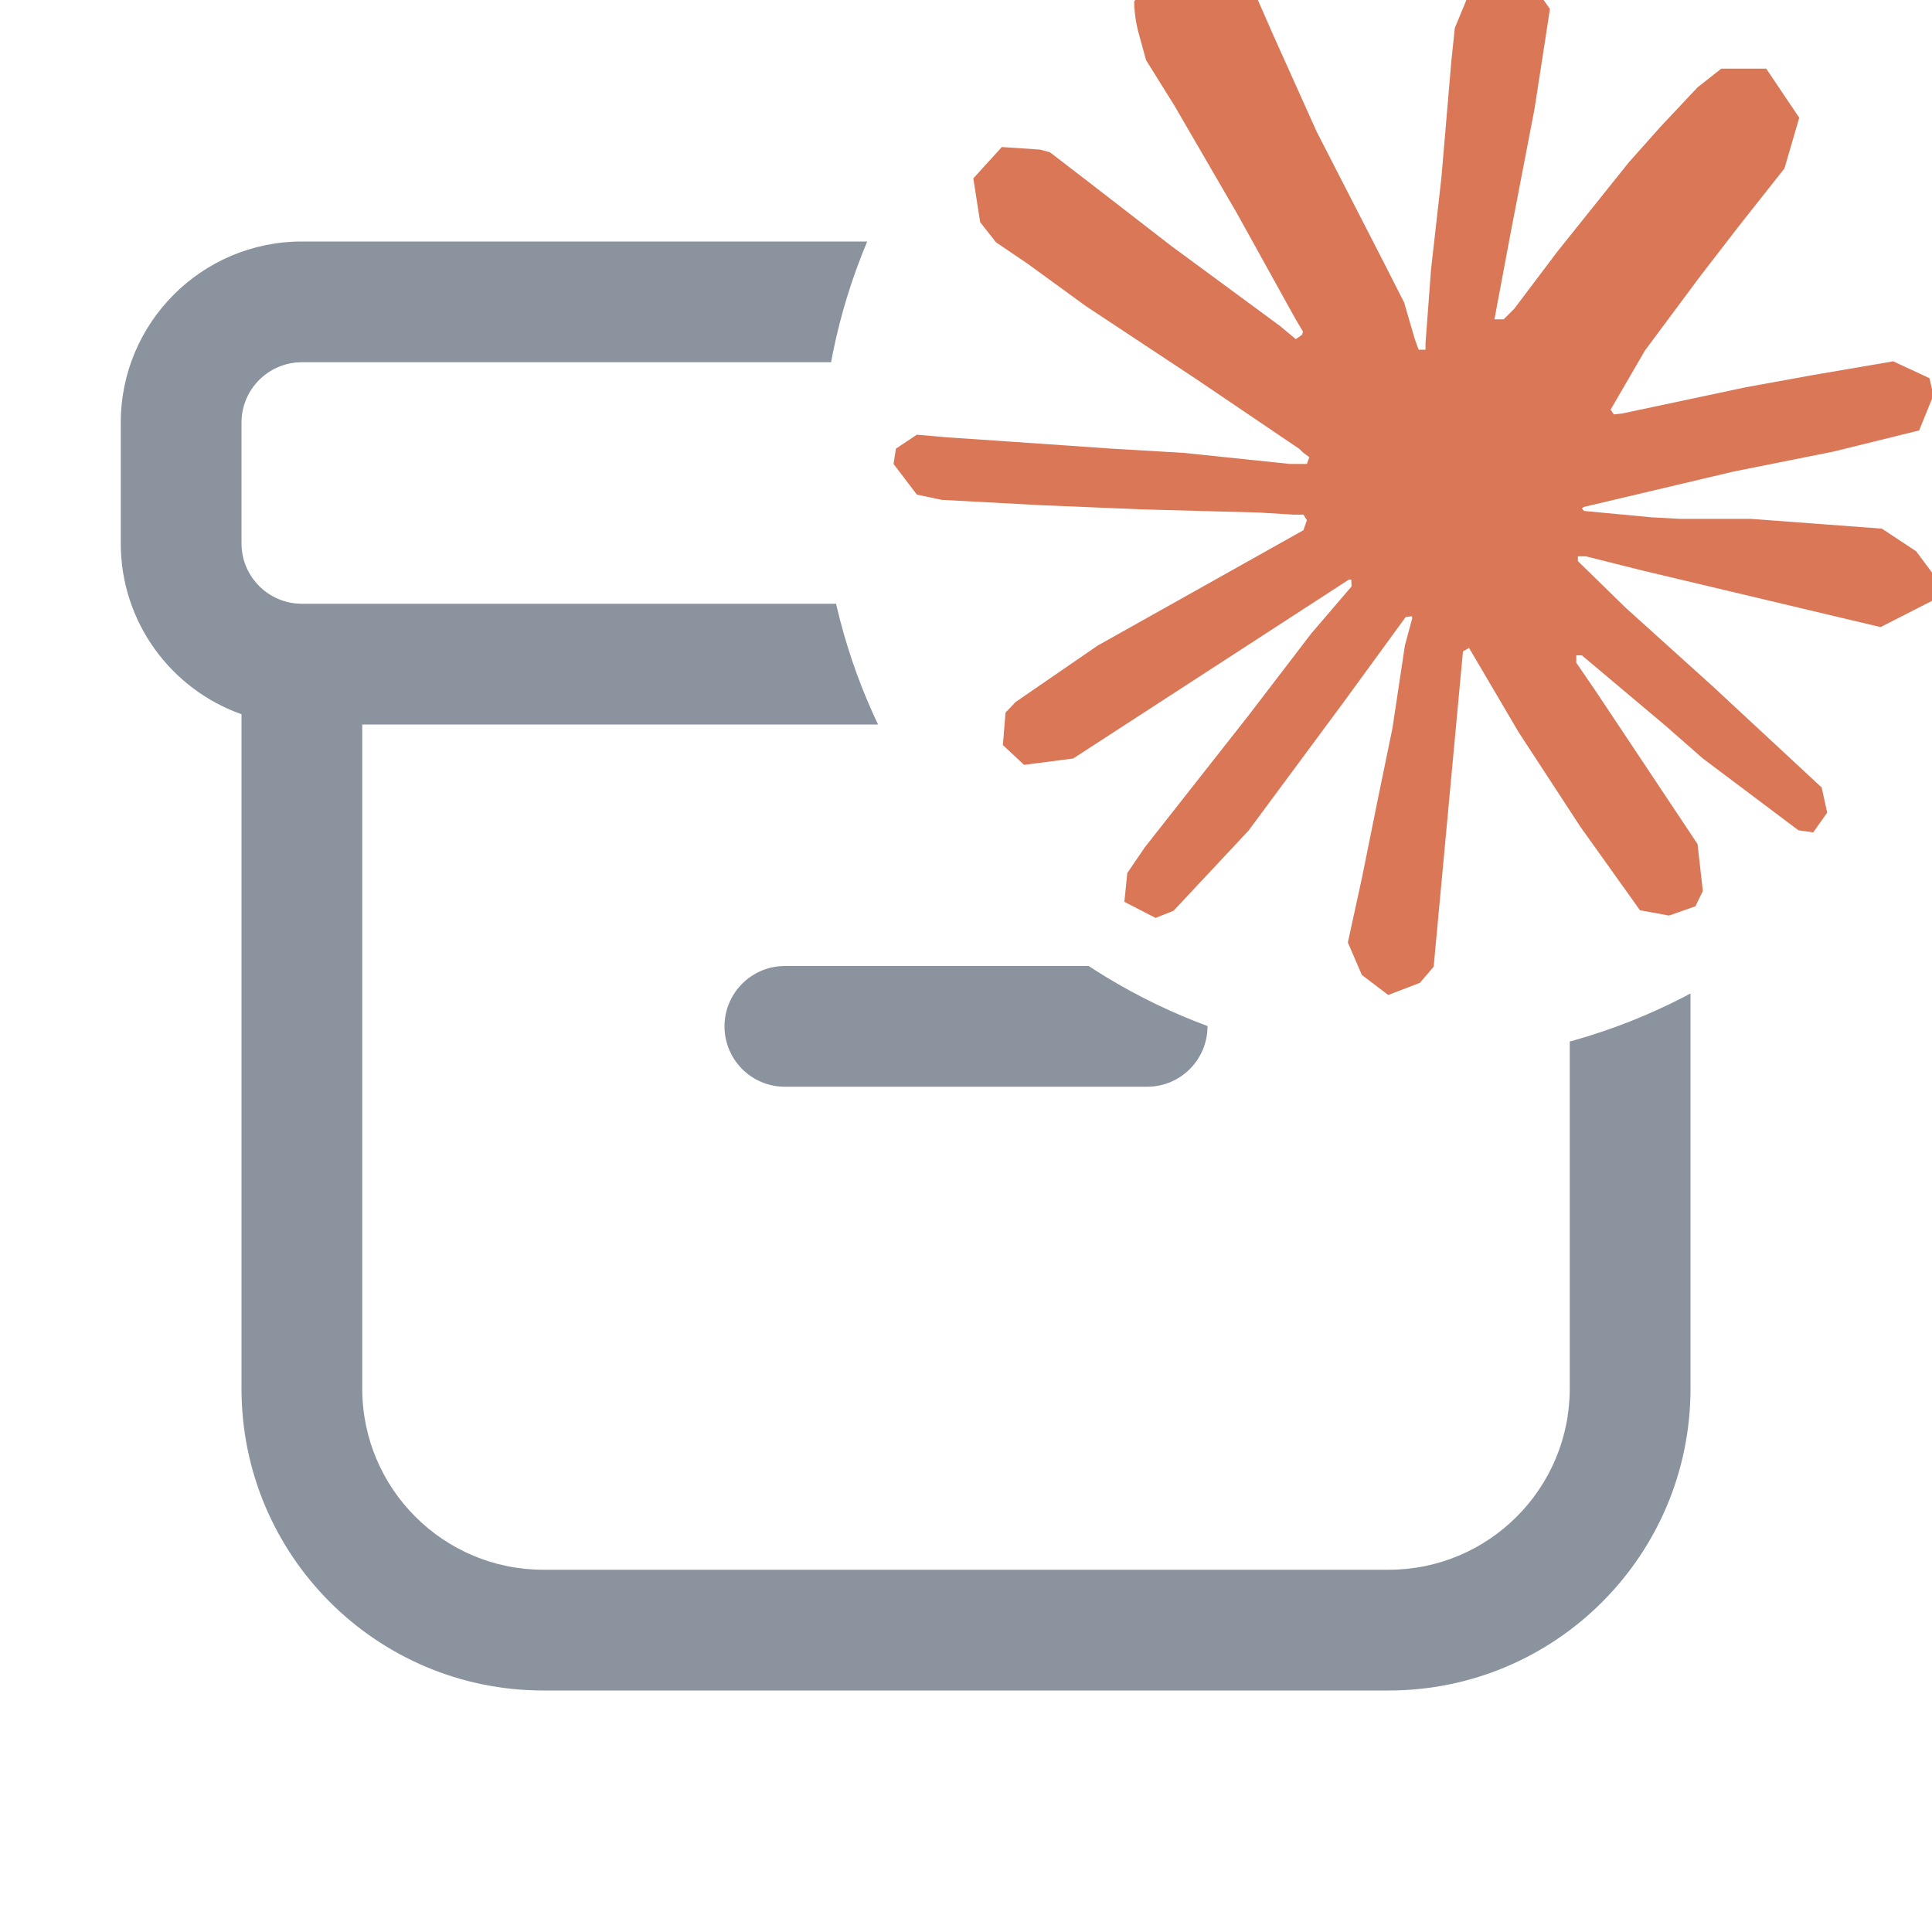
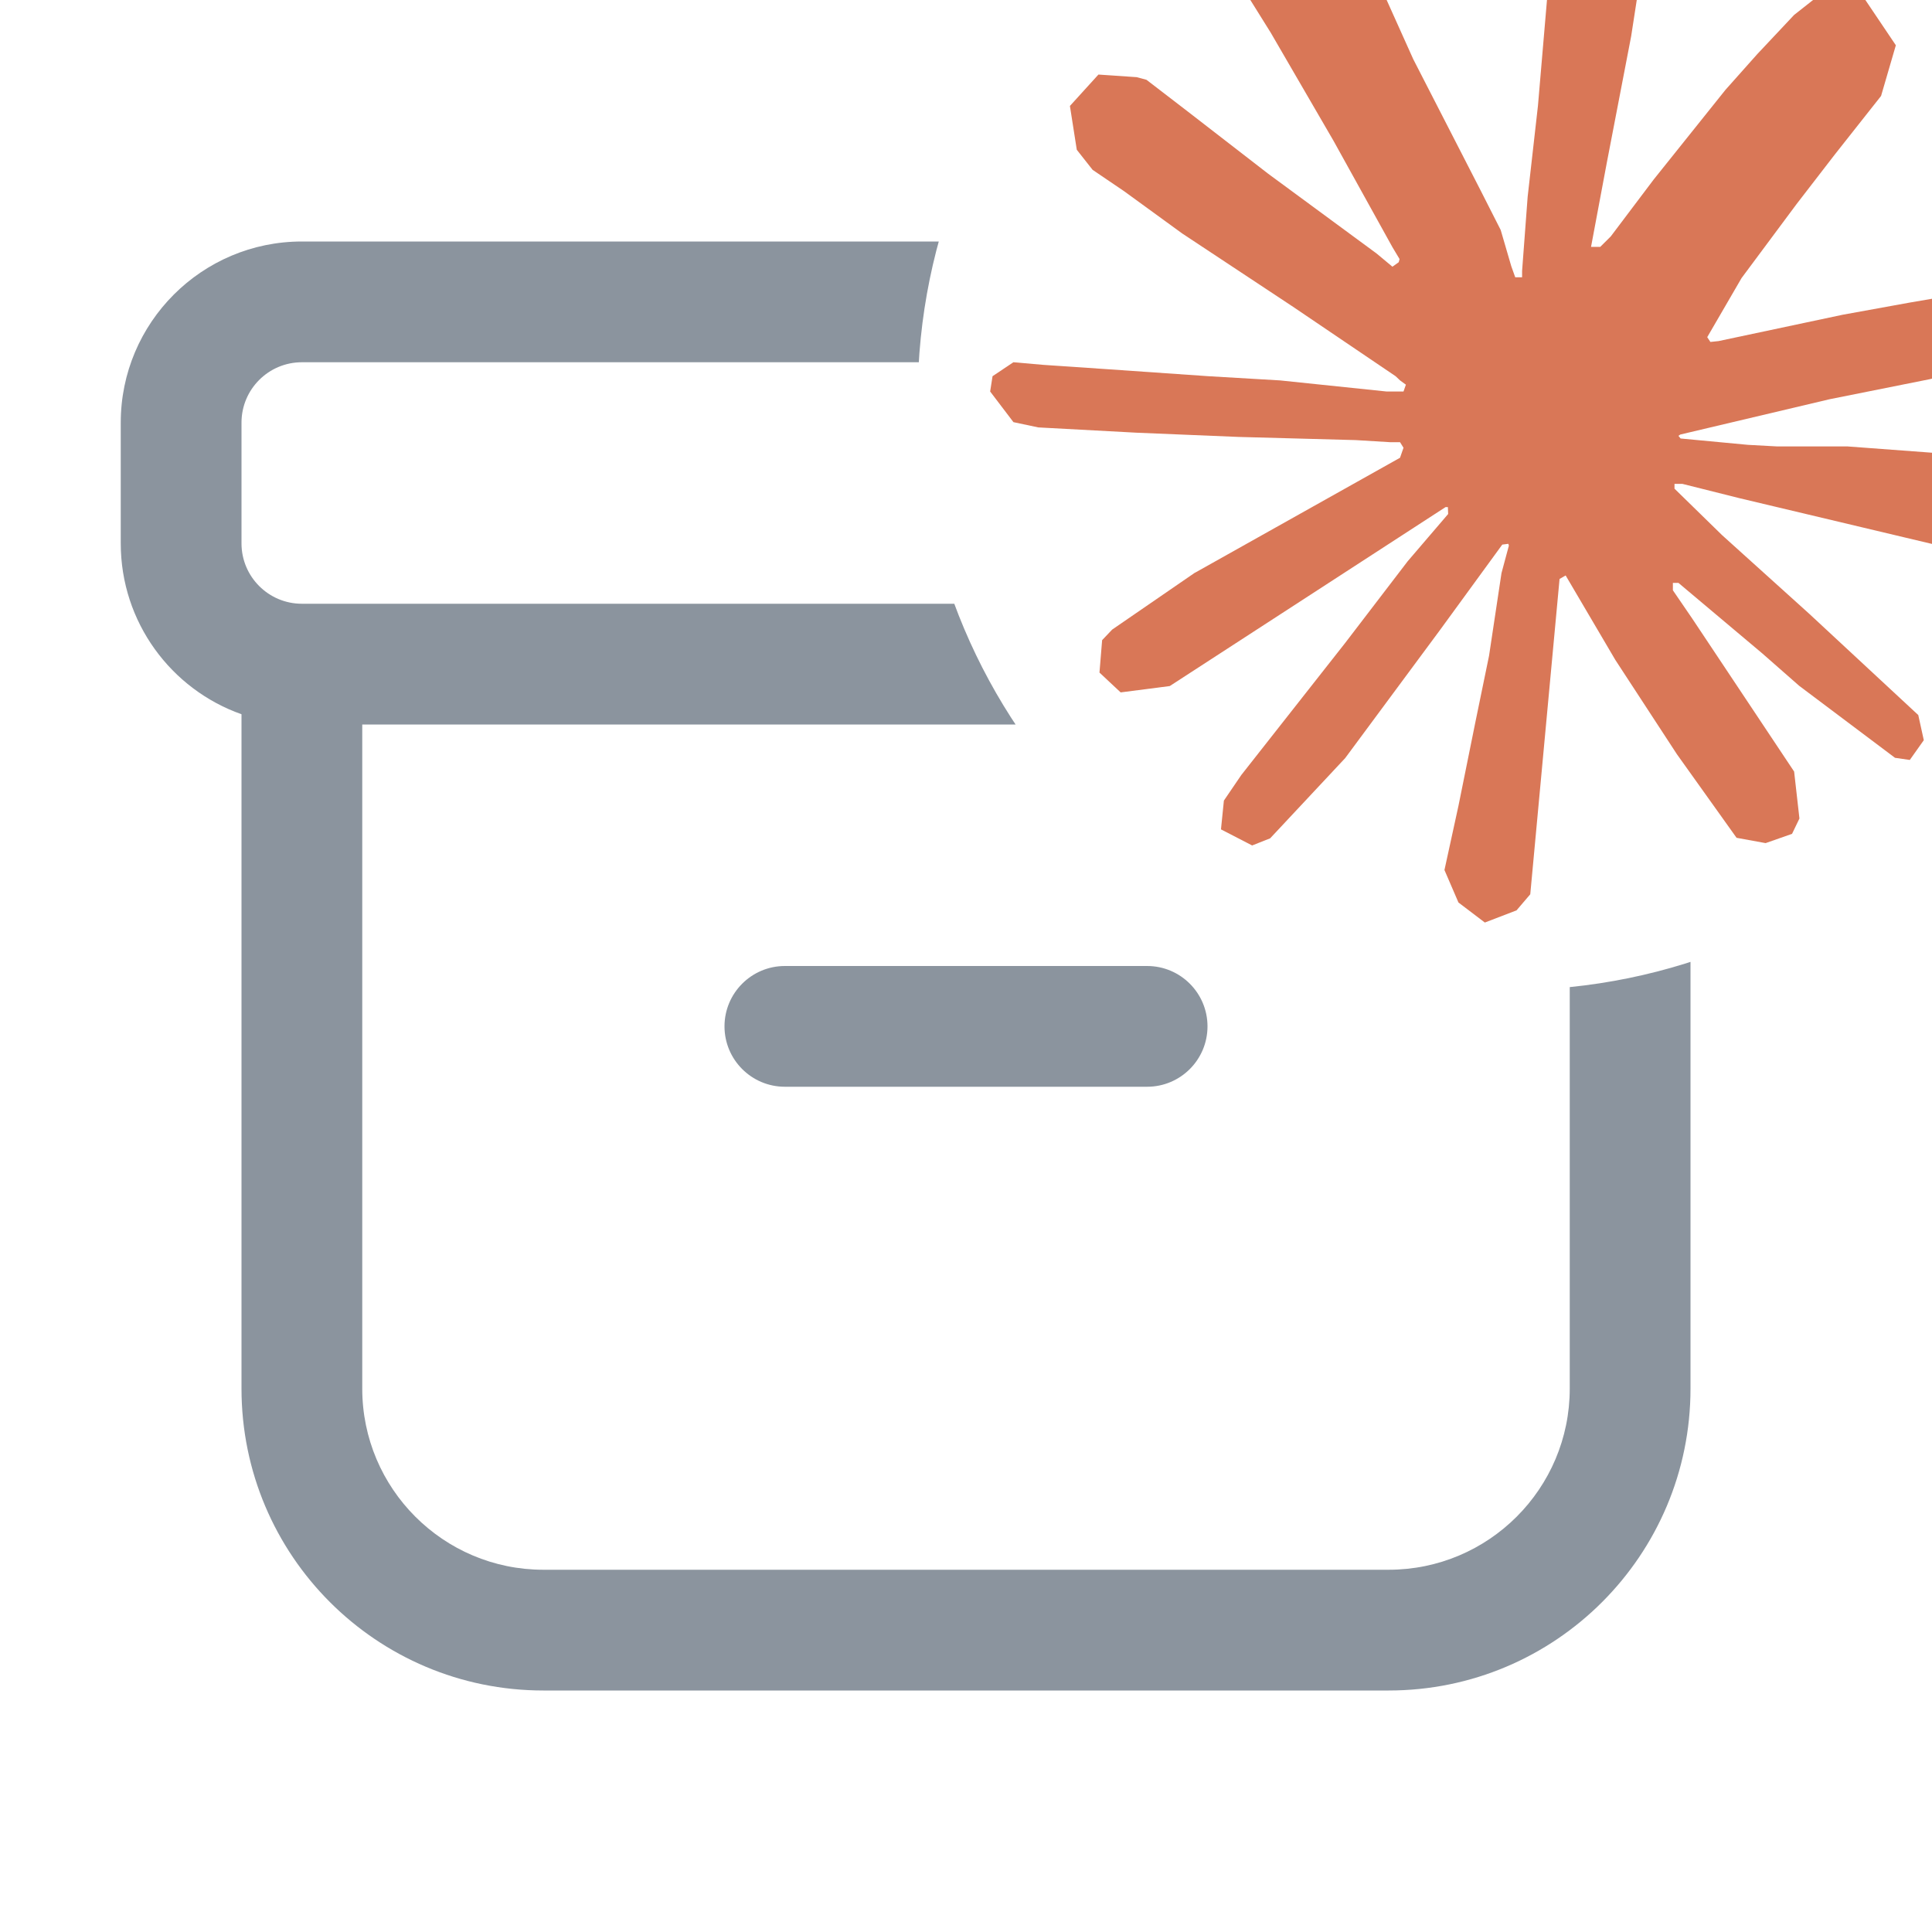
<svg xmlns="http://www.w3.org/2000/svg" viewBox="0 0 16 16" width="16" height="16">
  <defs>
    <clipPath id="k">
-       <path clip-rule="evenodd" d="M0 0H16V16H0Z M6.8 3.9a4.9 4.9 0 1 0 9.8 0a4.9 4.9 0 1 0 -9.8 0Z" />
+       <path clip-rule="evenodd" d="M0 0H16V16H0Z M7.6 3.3a4.9 4.9 0 1 0 9.8 0a4.9 4.9 0 1 0 -9.8 0Z" />
    </clipPath>
  </defs>
  <g clip-path="url(#k)">
    <path fill="#8b949e" d="M6.5 8C6.224 8 6 8.224 6 8.5C6 8.776 6.224 9 6.5 9H9.5C9.776 9 10 8.776 10 8.5C10 8.224 9.776 8 9.5 8H6.5ZM1 3.5C1 2.672 1.672 2 2.5 2H13.5C14.328 2 15 2.672 15 3.5V4.5C15 5.153 14.583 5.709 14 5.915V11.5C14 12.881 12.881 14 11.5 14H4.5C3.119 14 2 12.881 2 11.5V5.915C1.417 5.709 1 5.153 1 4.5V3.5ZM2.5 3C2.224 3 2 3.224 2 3.5V4.5C2 4.776 2.224 5 2.5 5H13.5C13.776 5 14 4.776 14 4.5V3.5C14 3.224 13.776 3 13.5 3H2.5ZM3 6V11.5C3 12.328 3.672 13 4.5 13H11.5C12.328 13 13 12.328 13 11.5V6H3Z" />
  </g>
-   <g transform="translate(7.4 -0.4) scale(0.36)">
+   <g transform="translate(8.2 -1) scale(0.36)">
    <path fill="#D97757" d="M4.709 15.955l4.72-2.647.08-.23-.08-.128H9.2l-.79-.048-2.698-.073-2.339-.097-2.266-.122-.571-.121L0 11.784l.055-.352.48-.321.686.06 1.52.103 2.278.158 1.652.097 2.449.255h.389l.055-.157-.134-.098-.103-.097-2.358-1.596-2.552-1.688-1.336-.972-.724-.491-.364-.462-.158-1.008.656-.722.881.06.225.061.893.686 1.908 1.476 2.491 1.833.365.304.145-.103.019-.073-.164-.274-1.355-2.446-1.446-2.49-.644-1.032-.17-.619a2.97 2.97 0 01-.104-.729L6.283.134 6.696 0l.996.134.42.364.62 1.414 1.002 2.229 1.555 3.03.456.898.243.832.091.255h.158V9.01l.128-1.706.237-2.095.23-2.695.08-.76.376-.91.747-.492.584.28.48.685-.067.444-.286 1.851-.559 2.903-.364 1.942h.212l.243-.242.985-1.306 1.652-2.064.73-.82.85-.904.547-.431h1.033l.76 1.129-.34 1.166-1.064 1.347-.881 1.142-1.264 1.7-.79 1.36.073.11.188-.02 2.856-.606 1.543-.28 1.841-.315.833.388.091.395-.328.807-1.969.486-2.309.462-3.439.813-.042.03.049.061 1.549.146.662.036h1.622l3.02.225.79.522.474.638-.079.485-1.215.62-1.64-.389-3.829-.91-1.312-.329h-.182v.11l1.093 1.068 2.006 1.81 2.509 2.33.127.578-.322.455-.34-.049-2.205-1.657-.851-.747-1.926-1.62h-.128v.17l.444.649 2.345 3.521.122 1.08-.17.353-.608.213-.668-.122-1.374-1.925-1.415-2.167-1.143-1.943-.14.08-.674 7.254-.316.37-.729.28-.607-.461-.322-.747.322-1.476.389-1.924.315-1.53.286-1.9.17-.632-.012-.042-.14.018-1.434 1.967-2.18 2.945-1.726 1.845-.414.164-.717-.37.067-.662.401-.589 2.388-3.036 1.44-1.882.93-1.086-.006-.158h-.055L4.132 18.56l-1.13.146-.487-.456.061-.746.231-.243 1.908-1.312-.006.006z" />
  </g>
</svg>
